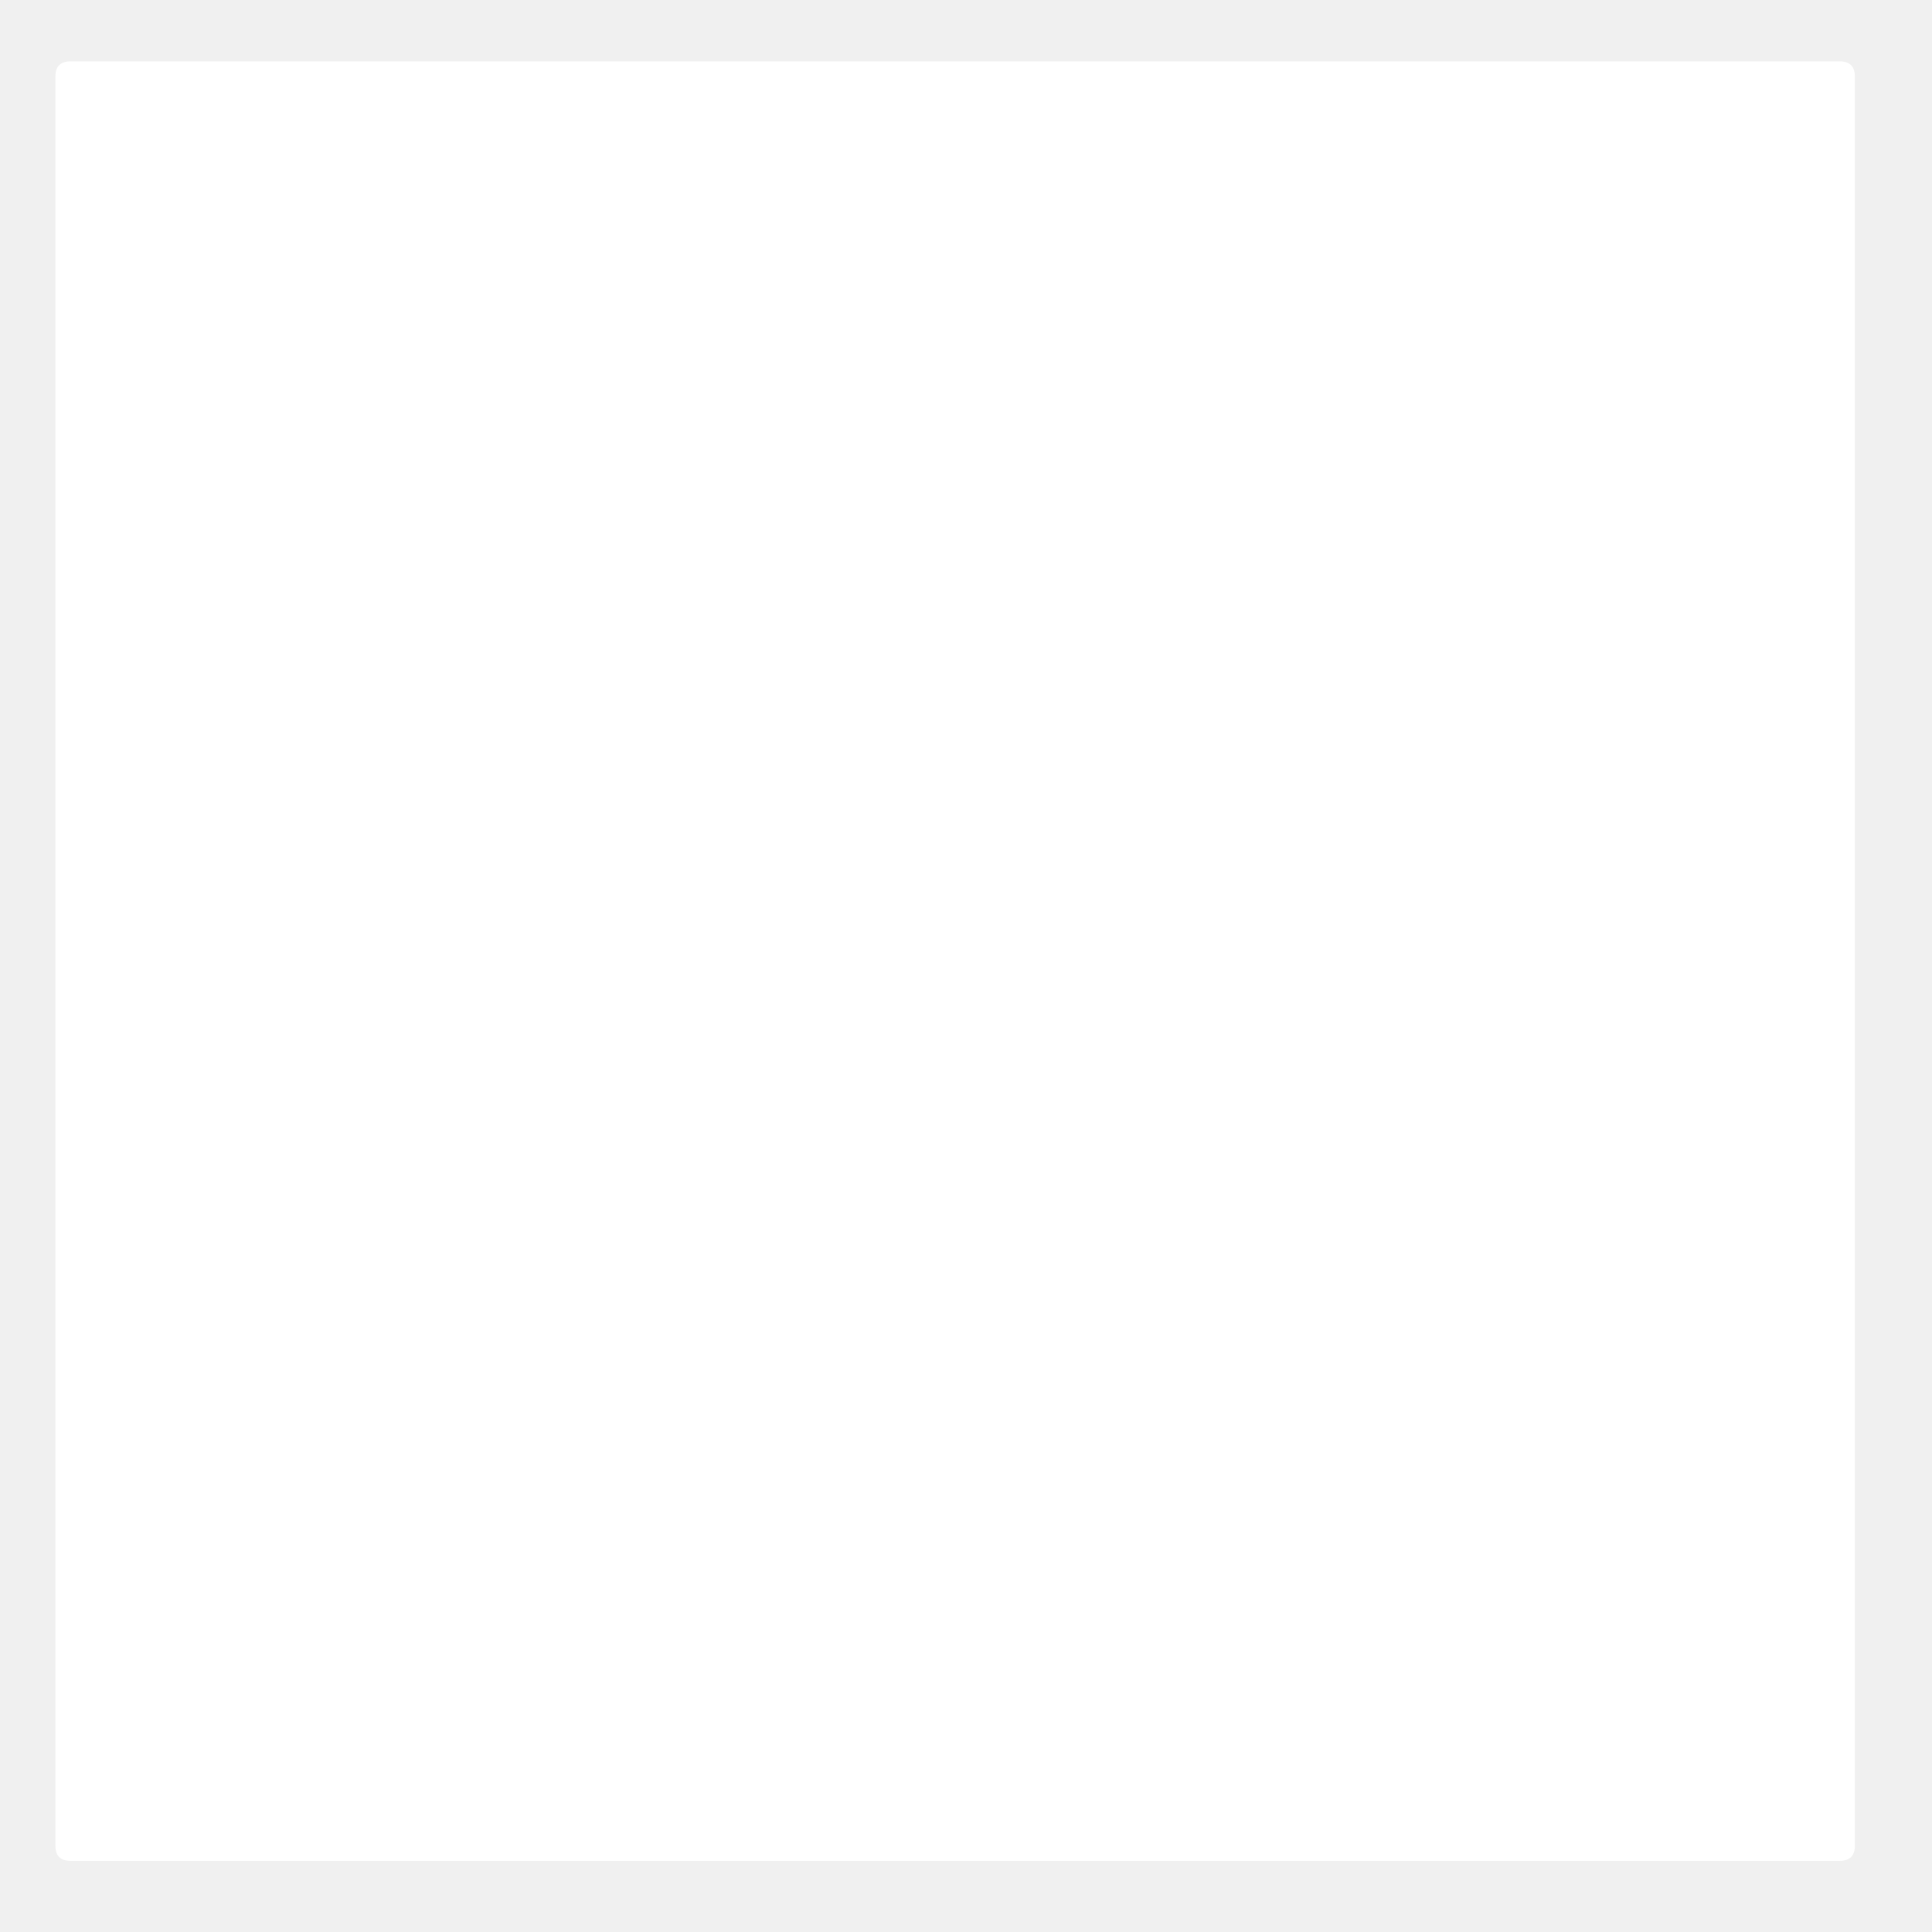
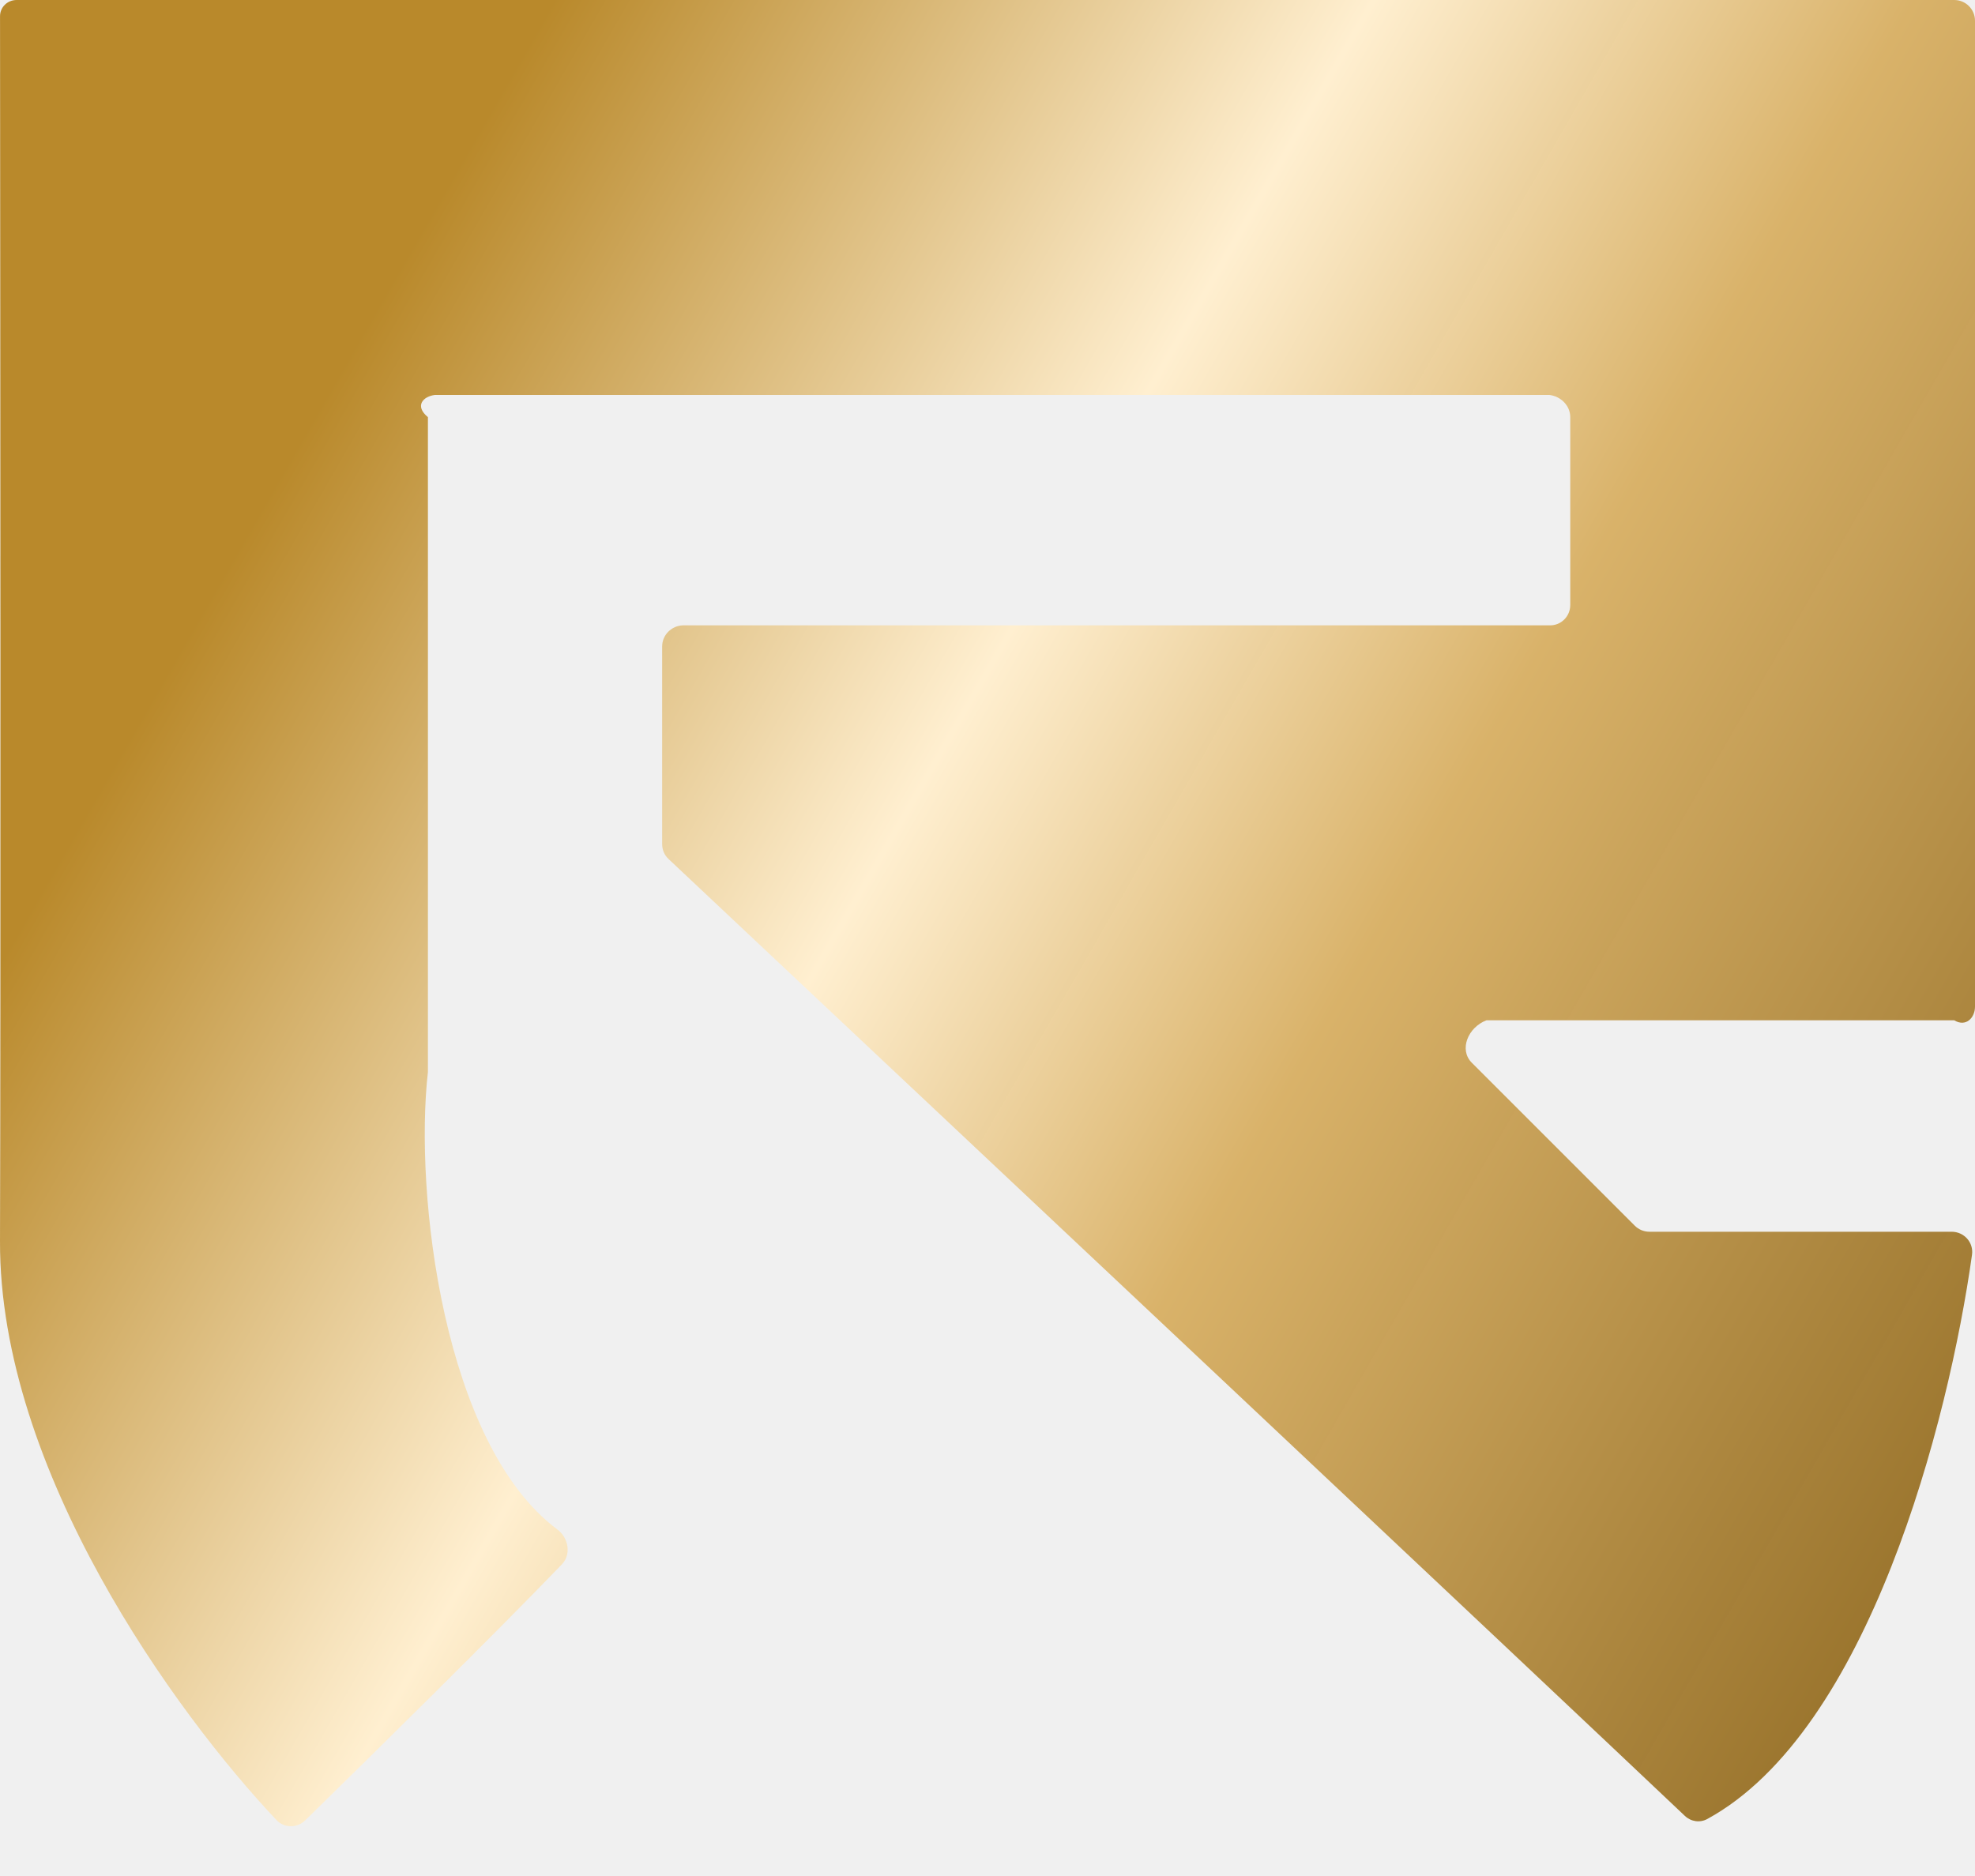
- <svg xmlns="http://www.w3.org/2000/svg" version="1.1" width="12px" height="12px">
-   <g transform="matrix(1 0 0 1 -160 -200 )">
-     <path d="M 0.344 0.476  C 0.344 0.413  0.375 0.381  0.439 0.381  L 11.426 0.381  C 11.489 0.381  11.521 0.413  11.521 0.476  L 11.521 11.463  C 11.521 11.527  11.489 11.558  11.426 11.558  L 0.439 11.558  C 0.375 11.558  0.344 11.527  0.344 11.463  L 0.344 0.476  Z " fill-rule="nonzero" fill="#ffffff" stroke="none" transform="matrix(1 0 0 1 160 200 )" />
+ <svg xmlns="http://www.w3.org/2000/svg" version="1.1" width="60px" height="57px">
+   <defs>
+     <linearGradient gradientUnits="userSpaceOnUse" x1="65.019" y1="42.128" x2="6.493" y2="8.452" id="LinearGradient348">
+       <stop id="Stop349" stop-color="#916b23" stop-opacity="0.988" offset="0" />
+       <stop id="Stop350" stop-color="#d9b269" stop-opacity="0.996" offset="0.4" />
+       <stop id="Stop351" stop-color="#ffefd0" offset="0.61" />
+       <stop id="Stop352" stop-color="#b9892b" offset="0.93" />
+       <stop id="Stop353" stop-color="#b9892b" offset="1" />
+     </linearGradient>
+   </defs>
+   <g transform="matrix(1 0 0 1 -158 -55 )">
+     <path d="M 60 0.631  C 60 0.282  59.718 0  59.369 0  L 0.505 0  C 0.226 0  0 0.218  0.001 0.496  C 0.011 10.229  0.025 30.519  9.000000000192188E-05 37.709  C -0.024 44.682  5.337 52.057  8.397 55.298  C 8.634 55.55  9.027 55.55  9.274 55.308  C 11.359 53.269  15.064 49.614  17.069 47.532  C 17.363 47.227  17.271 46.723  16.931 46.47  C 13.473 43.891  12.58 36.274  13 32.57  L 13 12.675  C 12.58 12.326  12.862 12.044  13.211 12  L 47.073 12  C 47.421 12.044  47.704 12.326  47.704 12.675  L 47.704 18.382  C 47.704 18.73  47.421 19.012  47.073 19  L 20.746 19  C 20.398 19.012  20.116 19.294  20.116 19.642  L 20.116 25.644  C 20.116 25.818  20.182 25.98  20.309 26.099  C 28.973 34.246  46.673 50.896  51.184 55.172  C 51.372 55.35  51.642 55.391  51.869 55.267  C 56.769 52.59  59.198 43.196  59.909 38.125  C 59.962 37.751  59.668 37.425  59.291 37.425  L 50.109 37.425  C 49.942 37.425  49.781 37.359  49.663 37.24  L 44.713 32.29  C 44.316 31.893  44.597 31.214  45.159 31  L 59.369 31  C 59.718 31.214  60 30.931  60 30.583  L 60 0.631  Z " fill-rule="nonzero" fill="url(#LinearGradient348)" stroke="none" transform="matrix(1 0 0 1 158 55 )" />
  </g>
</svg>
